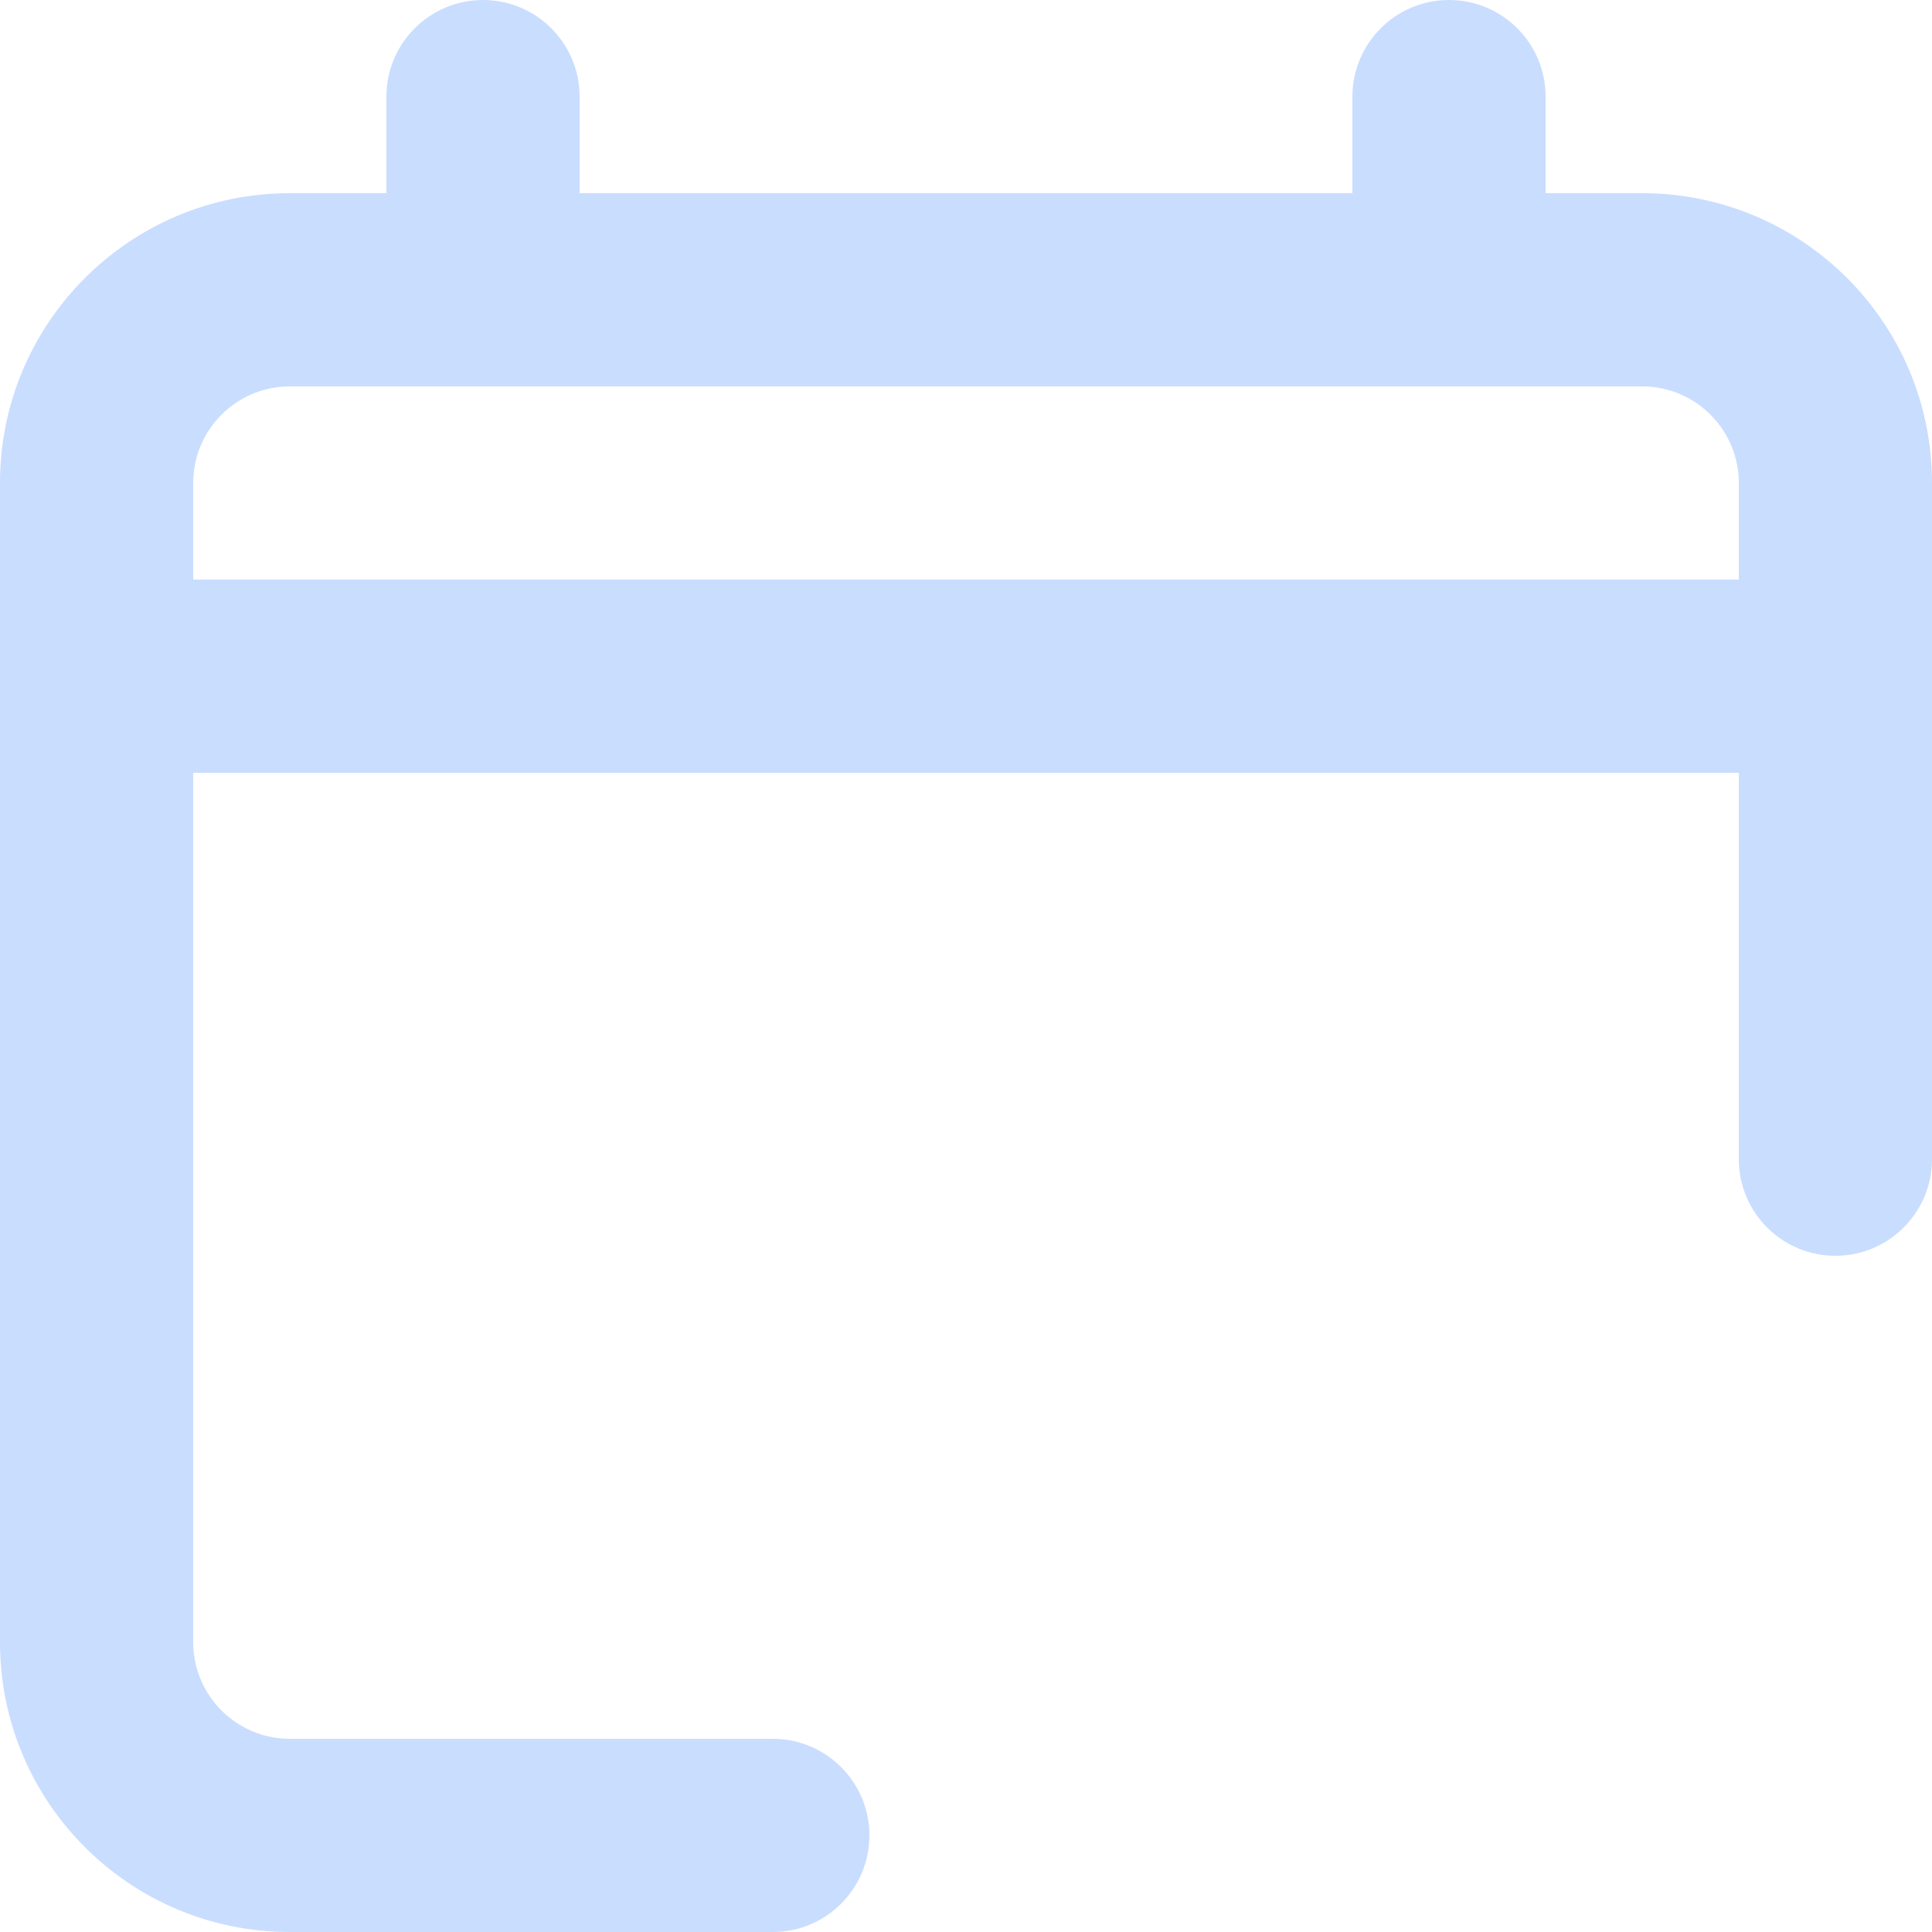
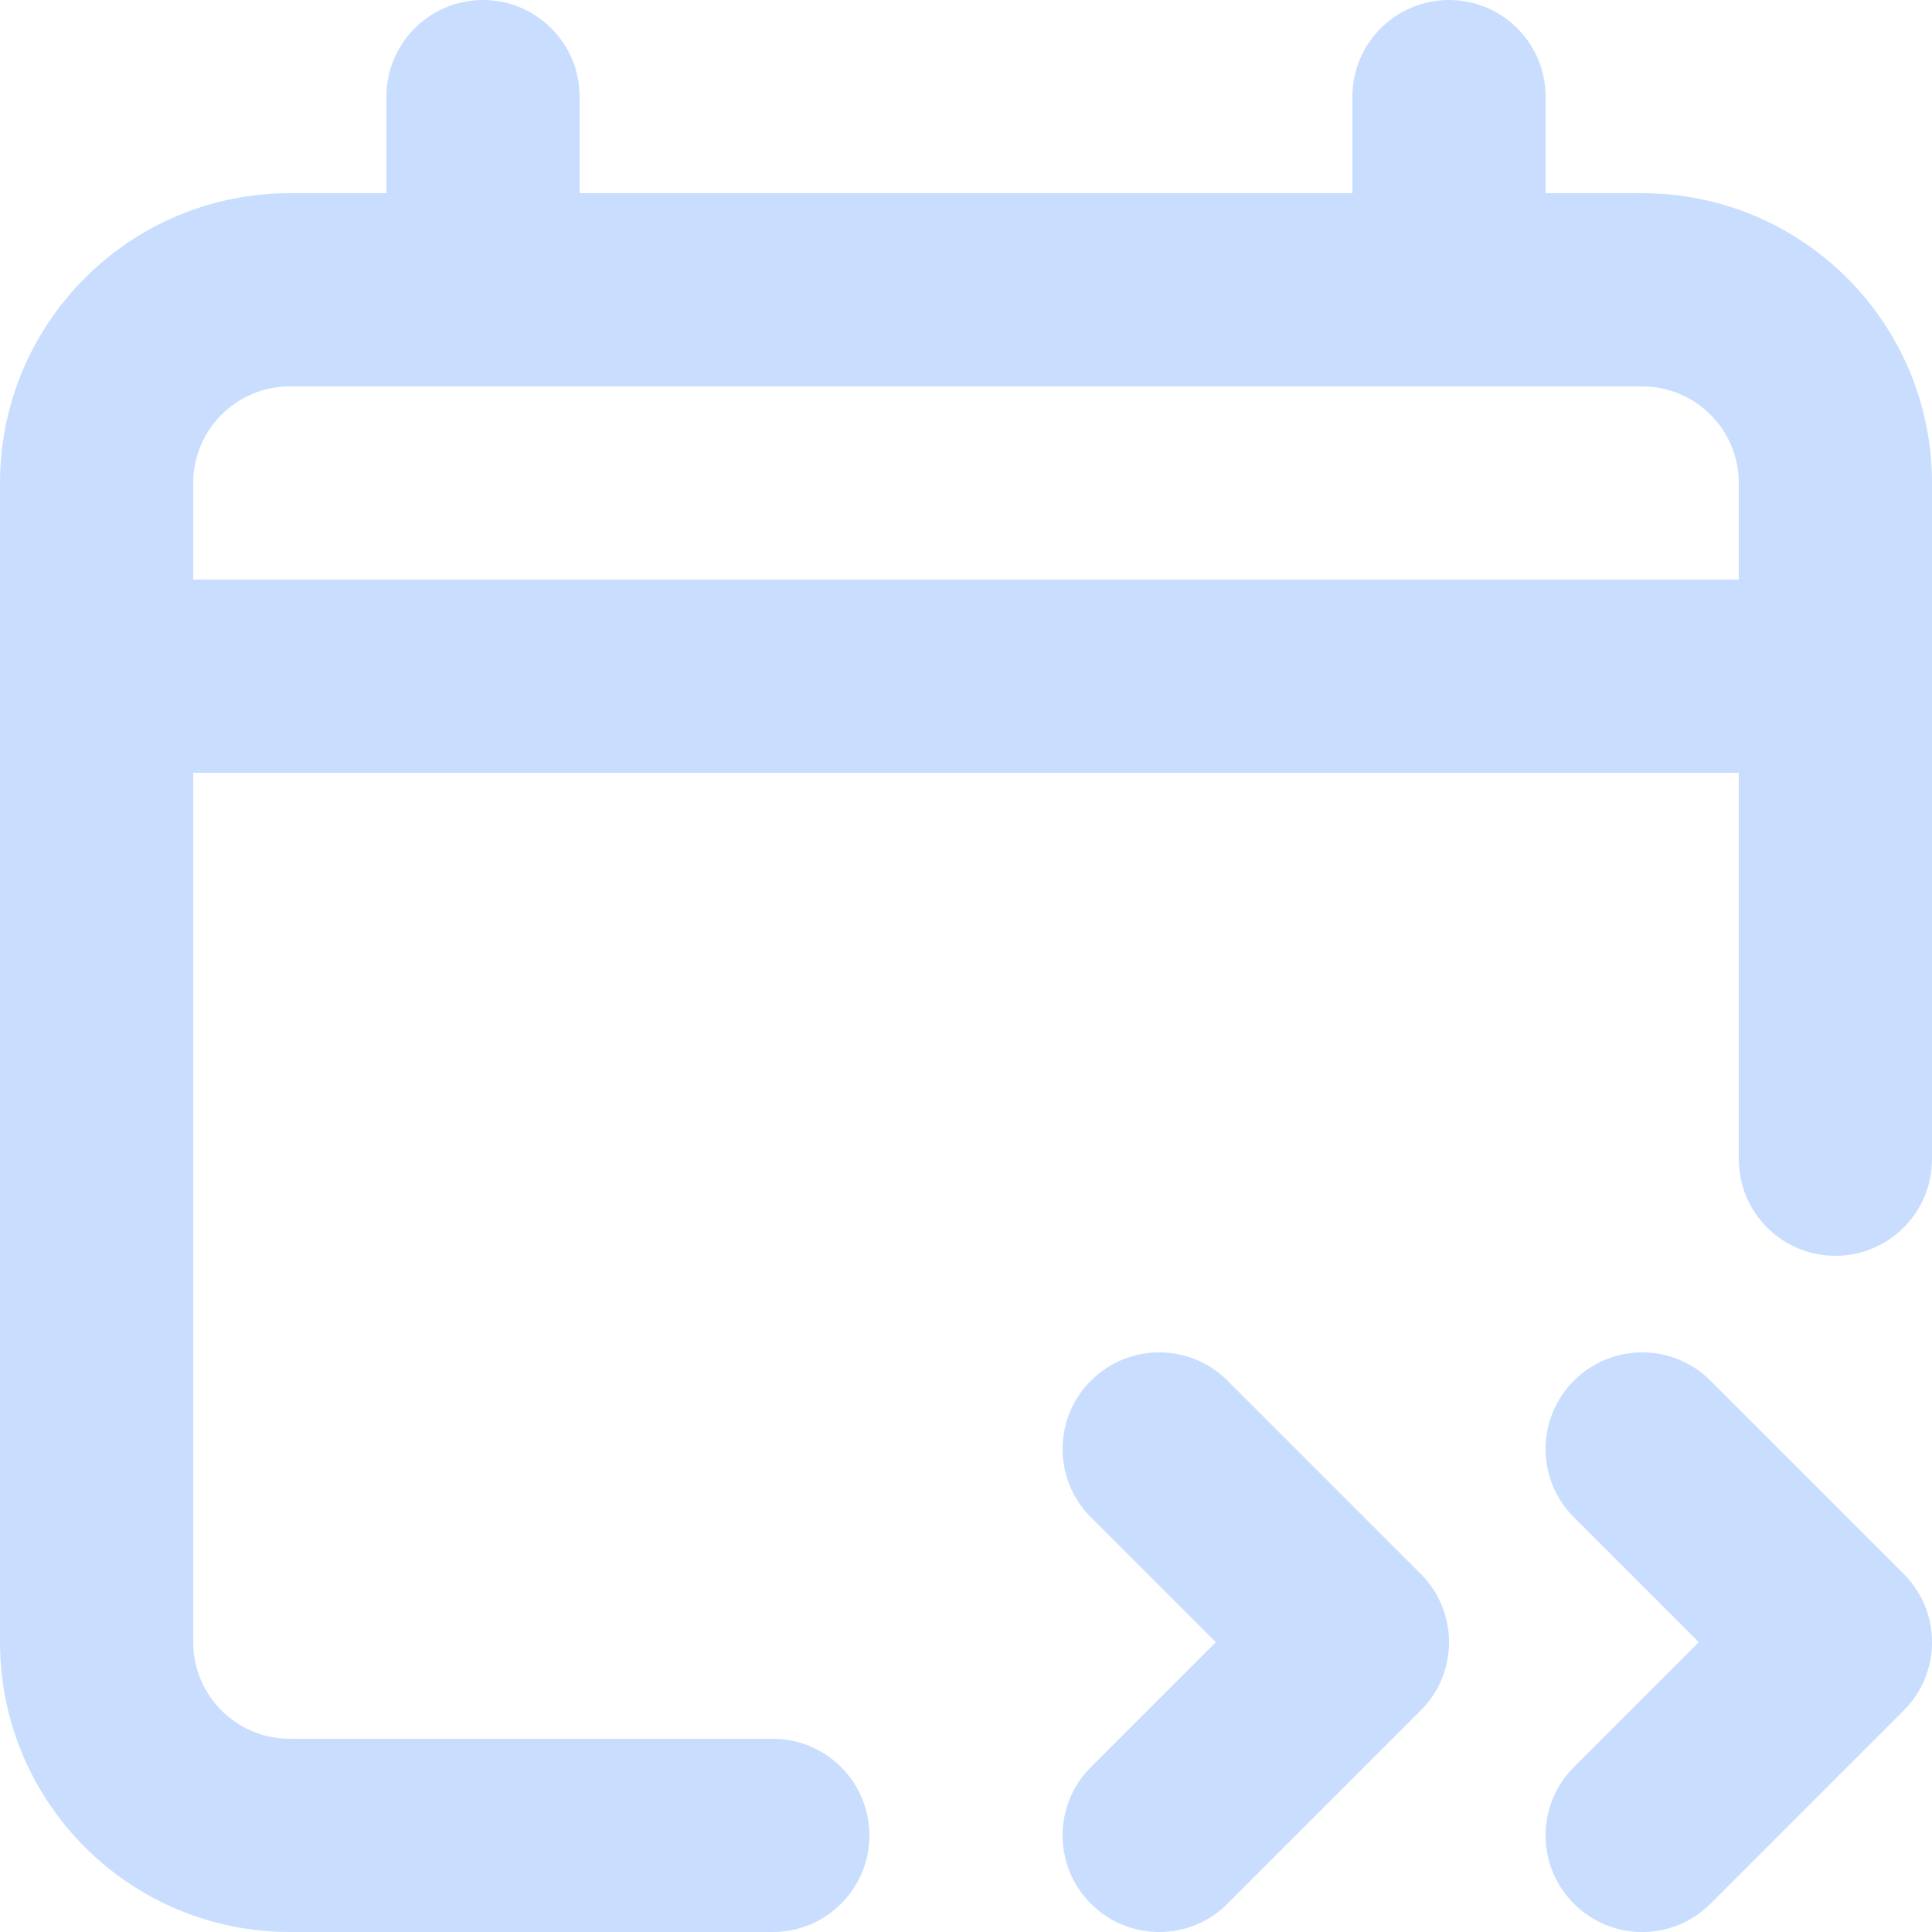
<svg xmlns="http://www.w3.org/2000/svg" width="20" height="20" viewBox="0 0 20 20" fill="none">
  <path fill-rule="evenodd" clip-rule="evenodd" d="M5 0C5.552 0 6 0.448 6 1V2H14V1C14 0.448 14.448 0 15 0C15.552 0 16 0.448 16 1V2H17C18.657 2 20 3.343 20 5V12C20 12.552 19.552 13 19 13C18.448 13 18 12.552 18 12V8H2V17C2 17.552 2.448 18 3 18H8C8.552 18 9 18.448 9 19C9 19.552 8.552 20 8 20H3C1.343 20 0 18.657 0 17V5C0 3.343 1.343 2 3 2H4V1C4 0.448 4.448 0 5 0ZM3 4C2.448 4 2 4.448 2 5V6H18V5C18 4.448 17.552 4 17 4H3Z" fill="#C9DDFF" />
+   <path d="M16.293 15.707C15.902 15.317 15.902 14.683 16.293 14.293C16.683 13.902 17.317 13.902 17.707 14.293L19.707 16.293C20.098 16.683 20.098 17.317 19.707 17.707L17.707 19.707C17.317 20.098 16.683 20.098 16.293 19.707C15.902 19.317 15.902 18.683 16.293 18.293L17.586 17L16.293 15.707Z" fill="#C9DDFF" />
+   <path d="M11.293 14.293C10.902 14.683 10.902 15.317 11.293 15.707L12.586 17L11.293 18.293C10.902 18.683 10.902 19.317 11.293 19.707C11.683 20.098 12.317 20.098 12.707 19.707L14.707 17.707C15.098 17.317 15.098 16.683 14.707 16.293L12.707 14.293C12.317 13.902 11.683 13.902 11.293 14.293Z" fill="#C9DDFF" />
</svg>
